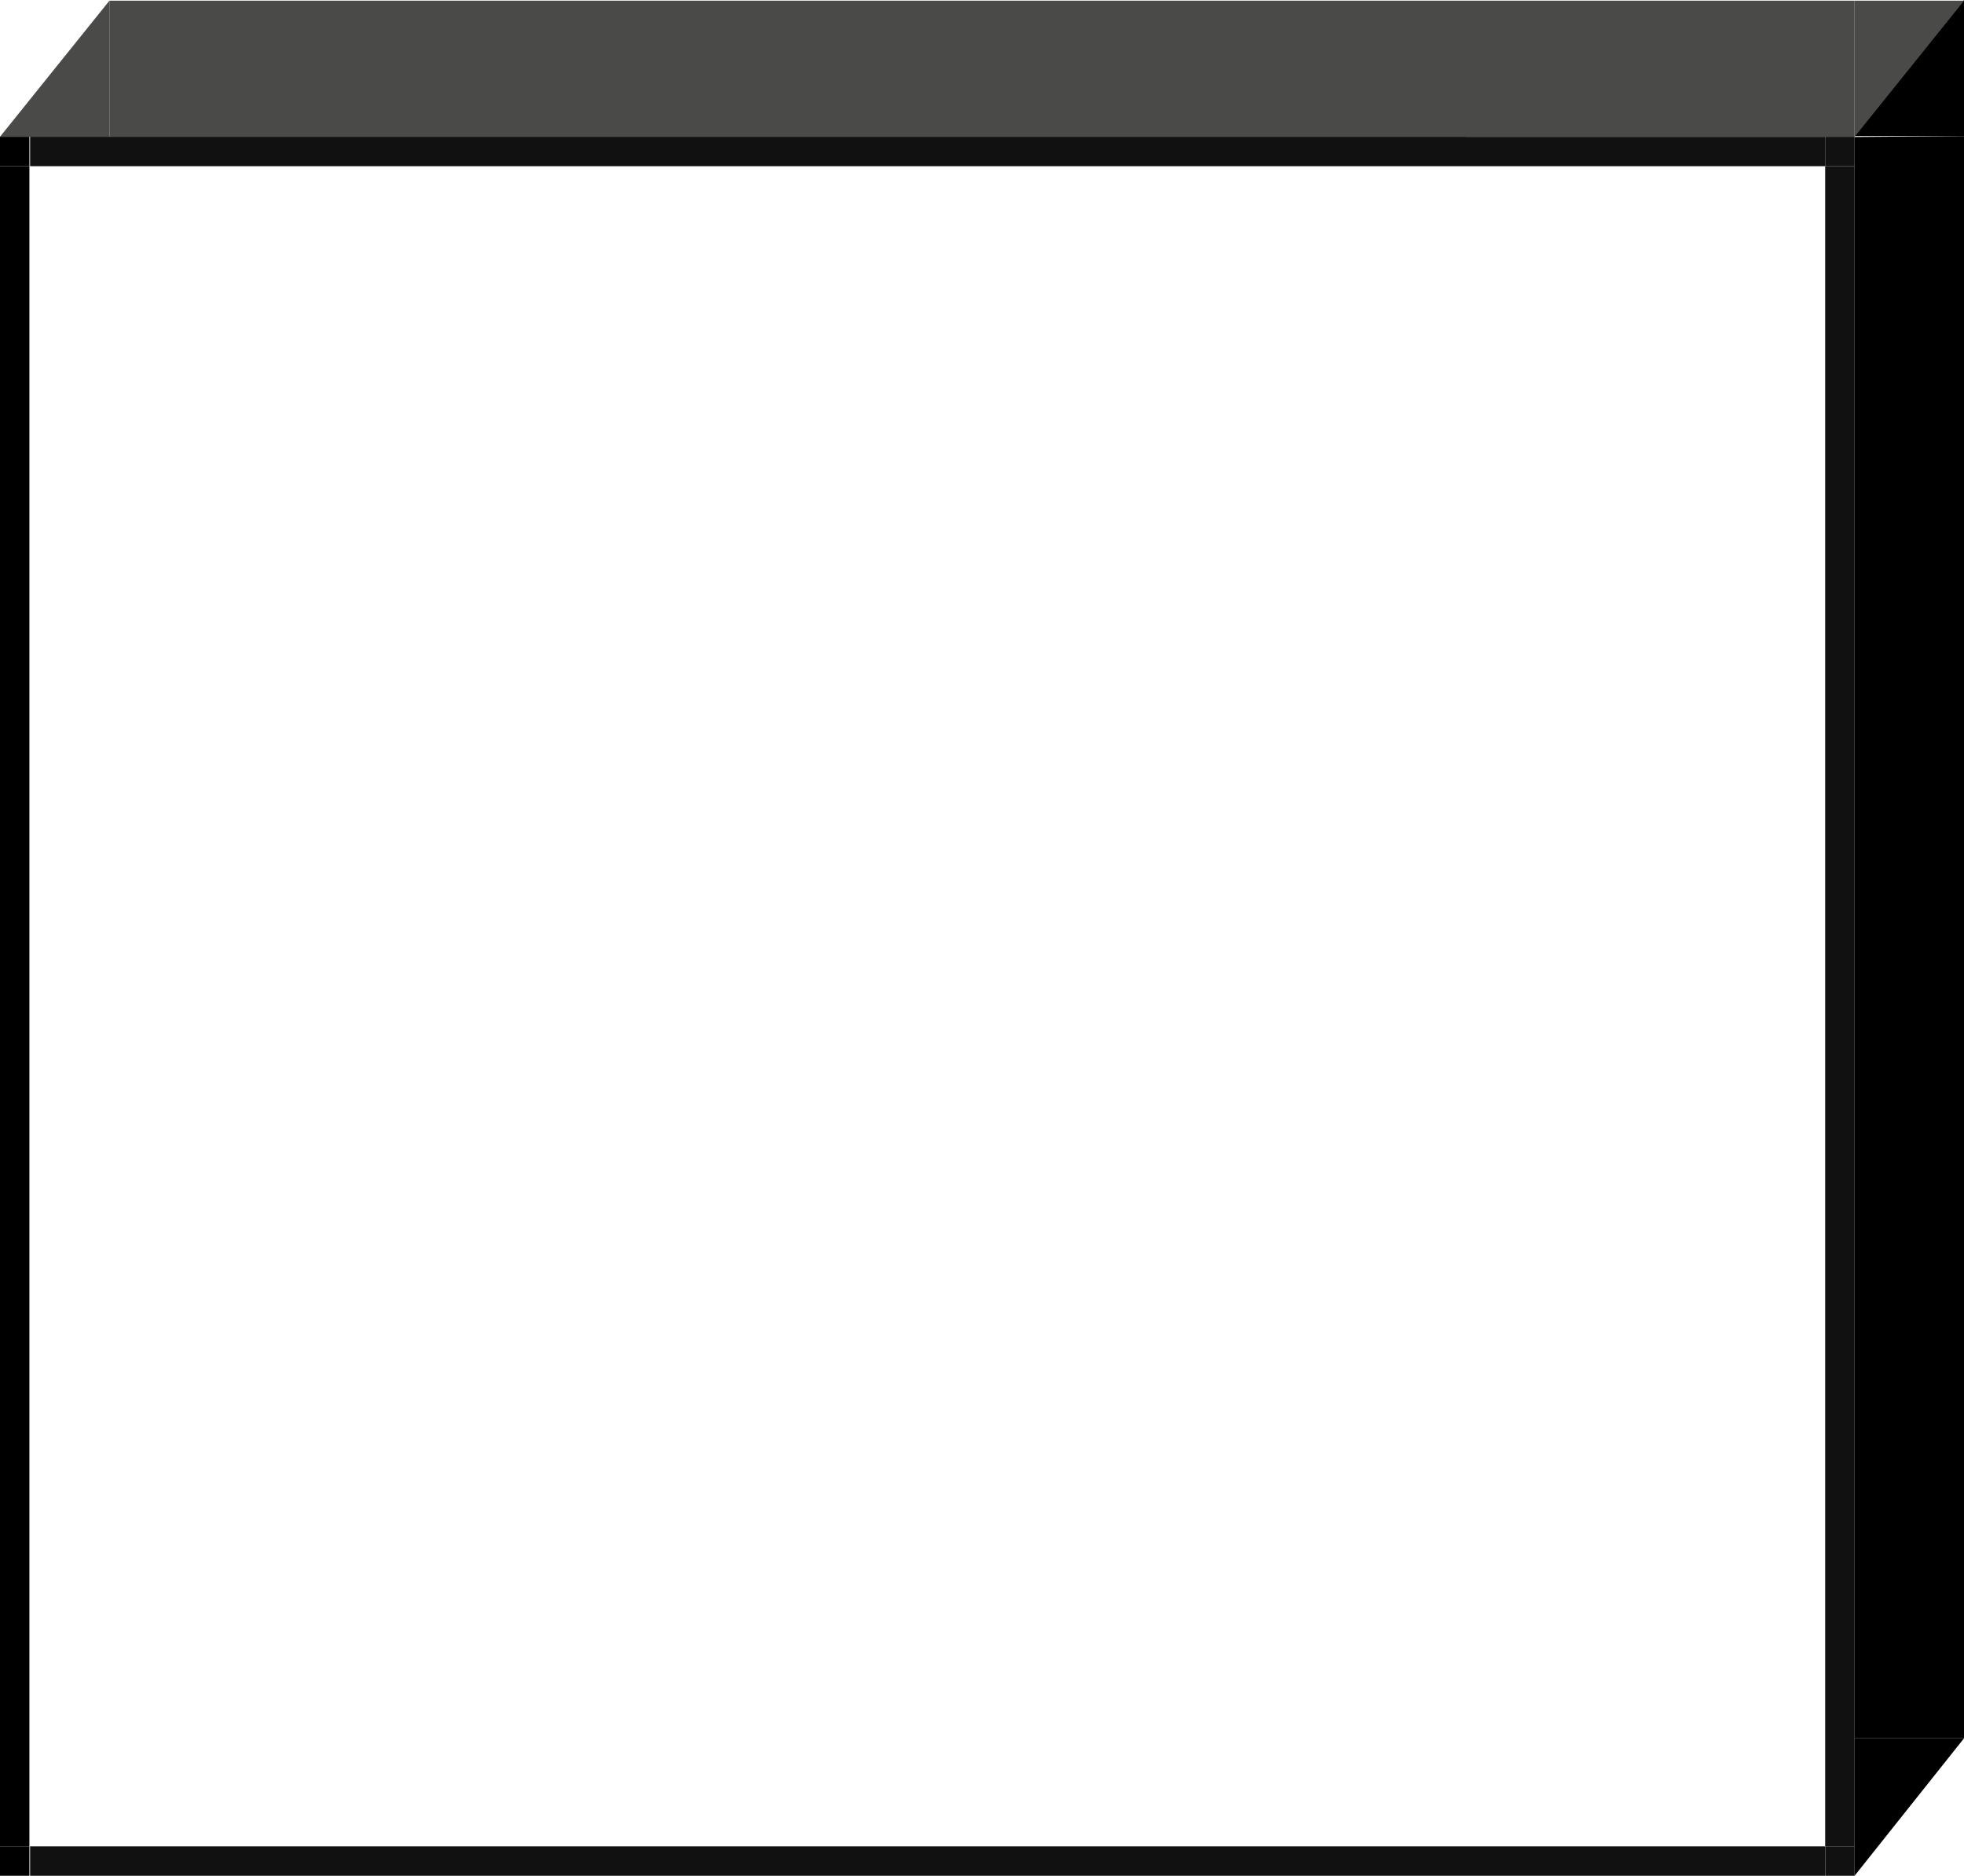
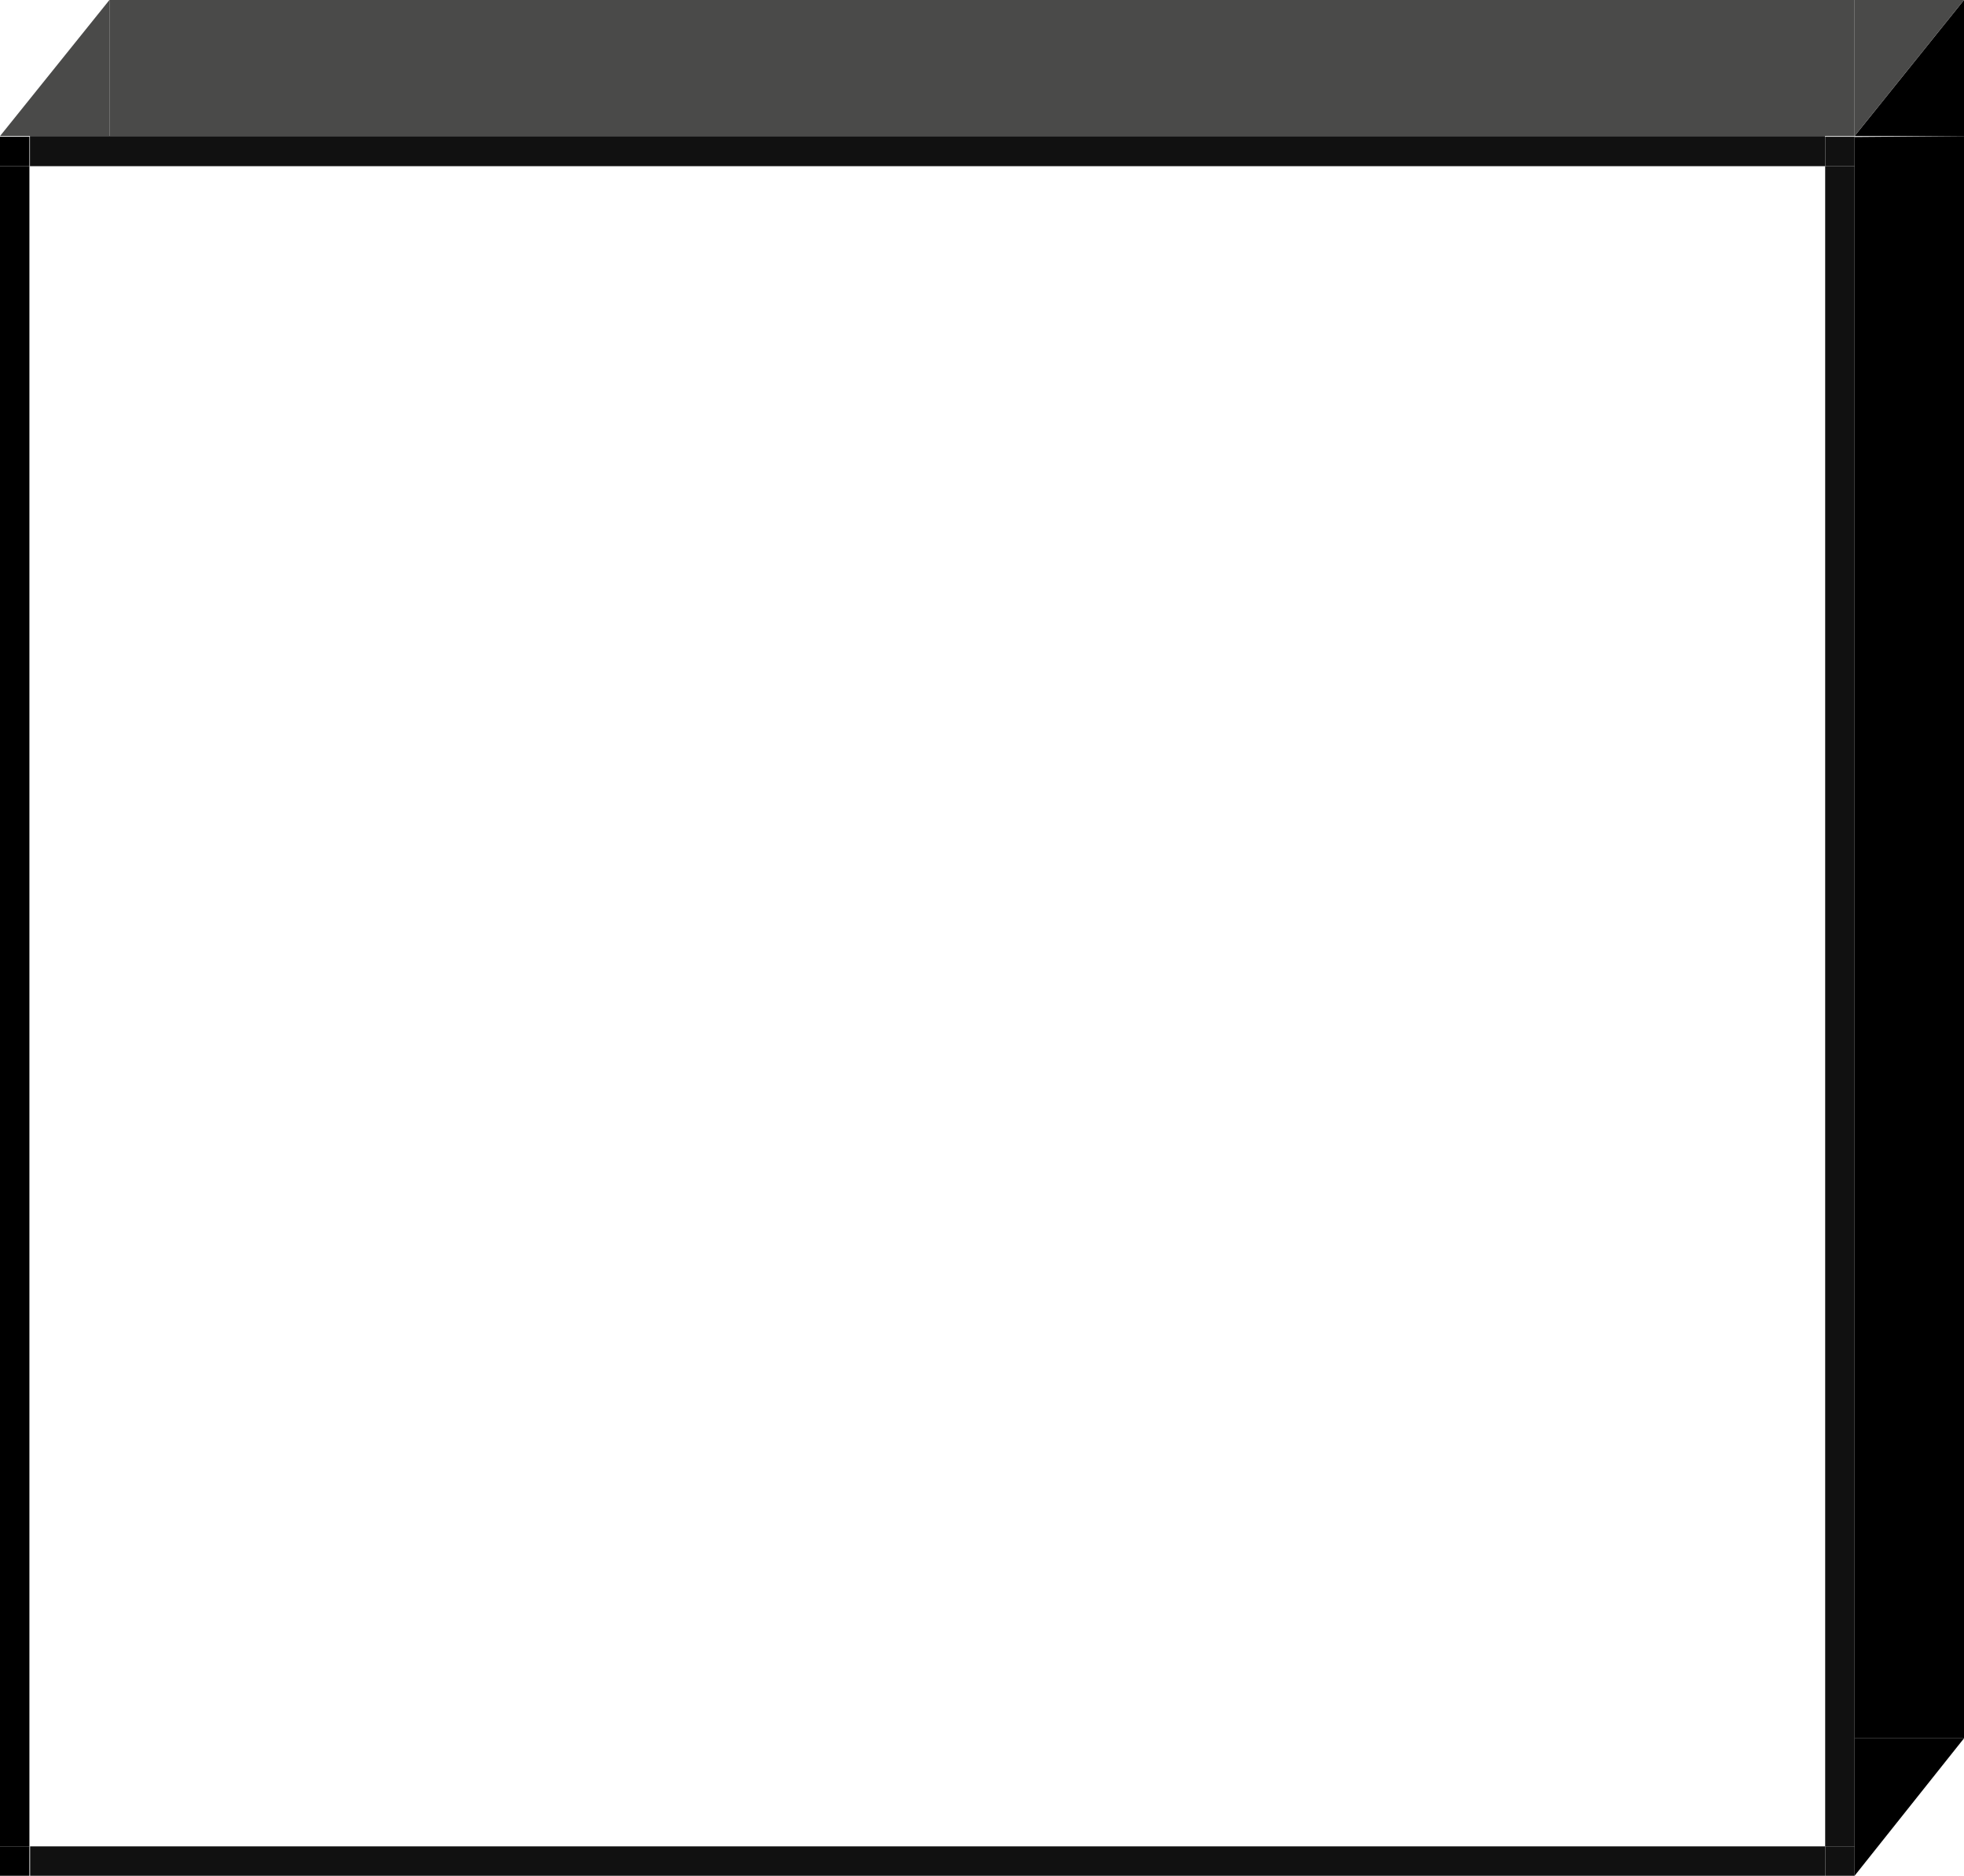
- <svg xmlns="http://www.w3.org/2000/svg" viewBox="0 0 2872 2743" version="1.1" id="svg4141">
-   <defs id="defs4158" />
-   <path d="m 2712,243 0,2457 -43,0 0,-2457 z" style="fill:#111111" id="innerFrame_3" />
-   <path d="m 2669,200.006 0,42.994 -0.23,0 0,-0.006 -2624.77,0 0.23,0 L 44,242.994 44,200 Z" style="fill:#111111;stroke-width:0.988" id="innerFrame_2" />
-   <path d="M 43,243 43,2700 0,2700 0,243 Z" style="fill:#000000" id="innerFrame_1" />
-   <path d="m 2668.771,2700 0,43 L 44,2743 l 0,-43 0.229,0 2.3e-5,0.01 2624.771,0 0,-0.01 z" style="fill:#111111;stroke-width:1" id="innerFrame_0" />
-   <path d="m2669 2700h43v43h-43z" style="fill-rule:evenodd;fill:#111111" id="corner_3" />
-   <path d="m2669 200h43v43h-43z" style="fill-rule:evenodd;fill:#111111" id="corner_2" />
-   <path d="m 0,200 43,0 0,43 -43,0 z" style="fill:#000000;fill-rule:evenodd" id="corner_1" />
-   <path d="m 0,2700 43,0 0,43 -43,0 z" style="fill:#000000;fill-rule:evenodd" id="corner_0" />
-   <path d="m 2872,199 -160,1.333 0,2341.667 160,0 z" style="fill:#000000;stroke-width:1" id="depthFrame_1" />
-   <path d="m160 1v199h2552v-199z" style="fill:#4a4a49" id="depthFrame_0" />
-   <path d="m2872 2542h-160v201h0.011z" style="fill:#000000" id="tri_3" />
-   <path d="m2872 199h-160l160-199z" style="fill:#000000" id="tri_2" />
-   <path d="m2712 1v199l160-199z" style="fill:#4a4a49" id="tri_1" />
-   <path d="m 0,200 160,0 0,-199 z" style="fill:#4a4a49" id="tri_0" />
+ <svg xmlns="http://www.w3.org/2000/svg" viewBox="0 0 2872 2743" version="1.1" id="frame-9536">
+   <style>
+     #frame-9536 {
+     -webkit-transform: translate(.8%, -2.15%);
+     -ms-transform: translate(.8%, -2.15%);
+     transform: translate(.8%, -2.15%);
+     }
+     #frame-9536.portrait {
+     -webkit-transform: rotate(90deg) scale(-2.7, 2.7) translate(-42%, -1%);
+     -ms-transform: rotate(90deg) scale(-2.7, 2.7) translate(-42%, -1%);
+     transform: rotate(90deg) scale(-2.7, 2.7) translate(-42%, -1%);
+     }
+   </style>
+   <g stroke="none" stroke-width="1" fill="none" fill-rule="evenodd">
+     <g id="Group" fill-rule="nonzero">
+       <g id="Effects" transform="translate(0, 0)">
+         <path d="m 2712,243 0,2457 -43,0 0,-2457 z" style="fill:#111111" id="innerFrame_3" />
+         <path d="m 2668.77,199 0,44 -0.23,0 0,-0.006 -2624.77,0 0.23,0 -0.23,0 0,-44 z" style="fill:#111111;" id="innerFrame_2" />
+         <path d="M 43,243 43,2700 0,2700 0,243 Z" style="fill:#000000" id="innerFrame_1" />
+         <path d="m 2668.771,2700 0,43 L 44,2743 l 0,-43 0.229,0 2.3e-5,0.01 2624.771,0 0,-0.01 z" style="fill:#111111" id="innerFrame_0" />
+         <path d="m2669 2700h43v43h-43z" style="fill-rule:evenodd;fill:#111111" id="corner_3" />
+         <path d="m2669 200h43v43h-43z" style="fill-rule:evenodd;fill:#111111" id="corner_2" />
+         <path d="m 0,200 43,0 0,43 -43,0 z" style="fill:#000000;fill-rule:evenodd" id="corner_1" />
+         <path d="m 0,2700 43,0 0,43 -43,0 z" style="fill:#000000;fill-rule:evenodd" id="corner_0" />
+         <path d="m 2872,199 -160,1.333 0,2341.667 160,0 z" style="fill:#000000;" id="depthFrame_1" />
+         <path d="m 160,0 0,199 2552,0 0,-199 z" style="fill:#4a4a49" id="depthFrame_0" />
+         <path d="m2872 2542h-160v201h0.011z" style="fill:#000000" id="tri_3" />
+         <path d="m2872 199h-160l160-199z" style="fill:#000000" id="tri_2" />
+         <path d="m 2712,0 0,199 160,-199 z" style="fill:#4a4a49" id="tri_1" />
+         <path d="m 0,199 160,0 0,-199 z" style="fill:#4a4a49" id="tri_0" />
+       </g>
+     </g>
+   </g>
</svg>
